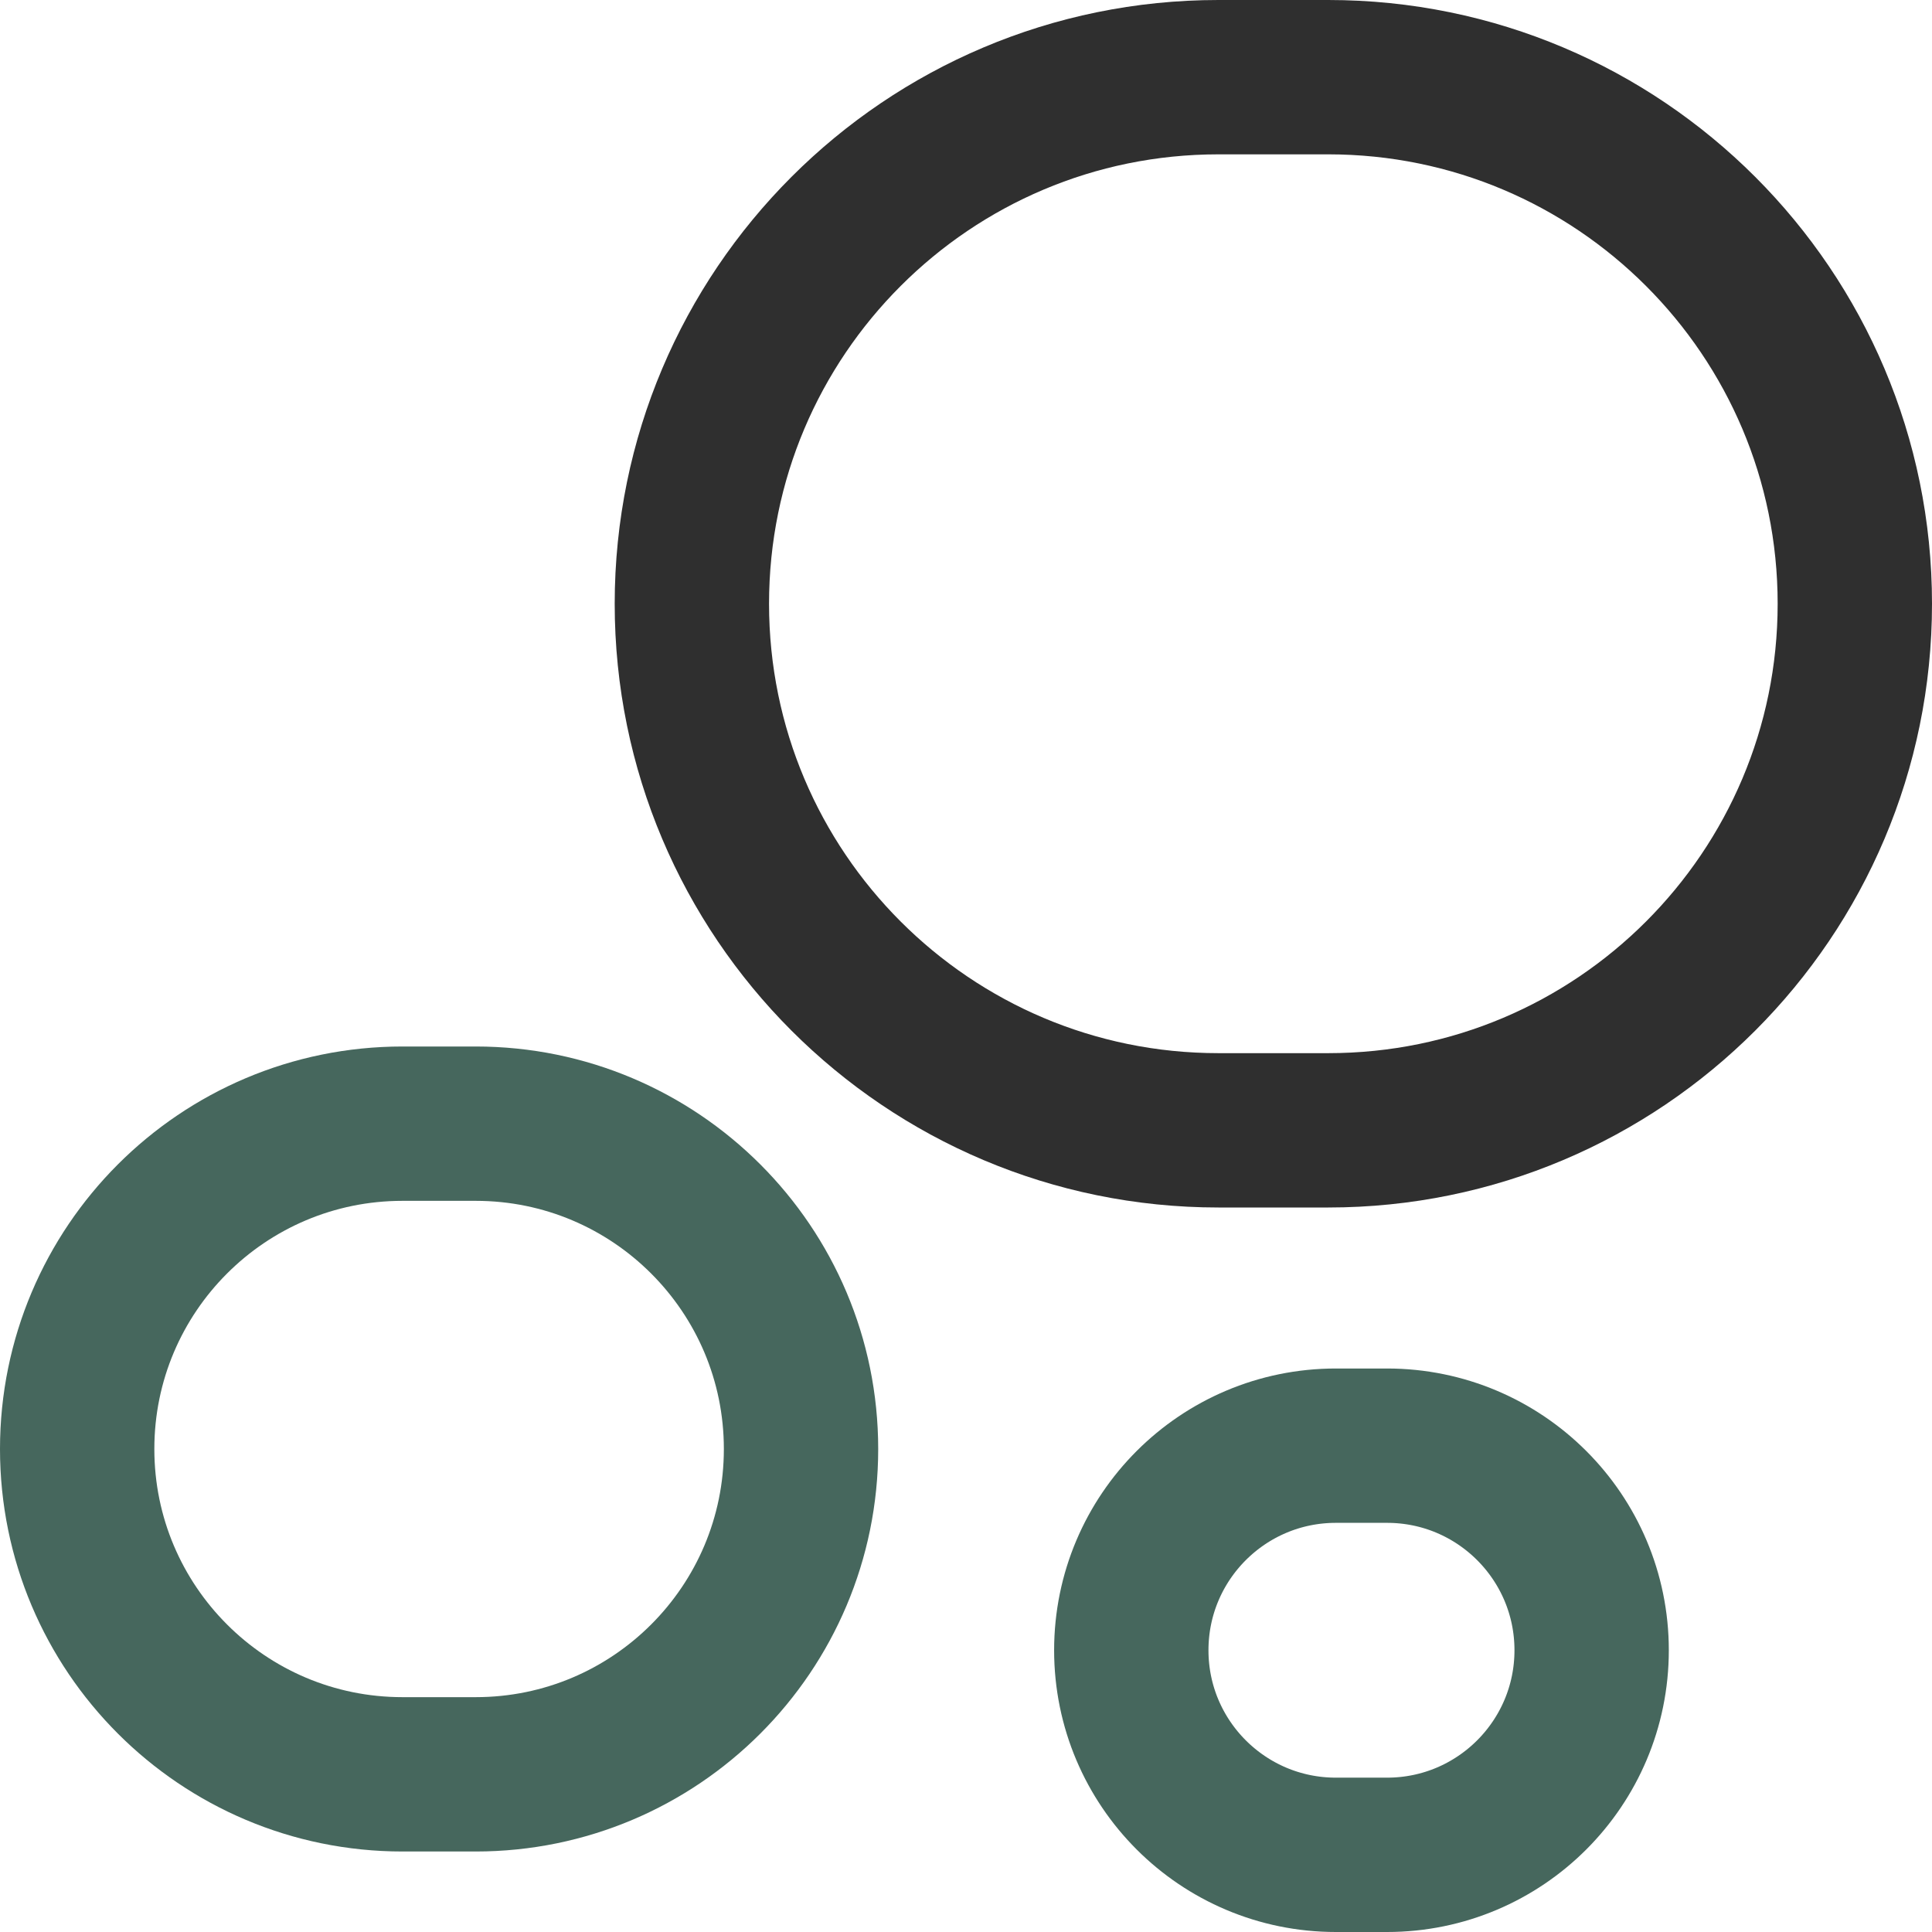
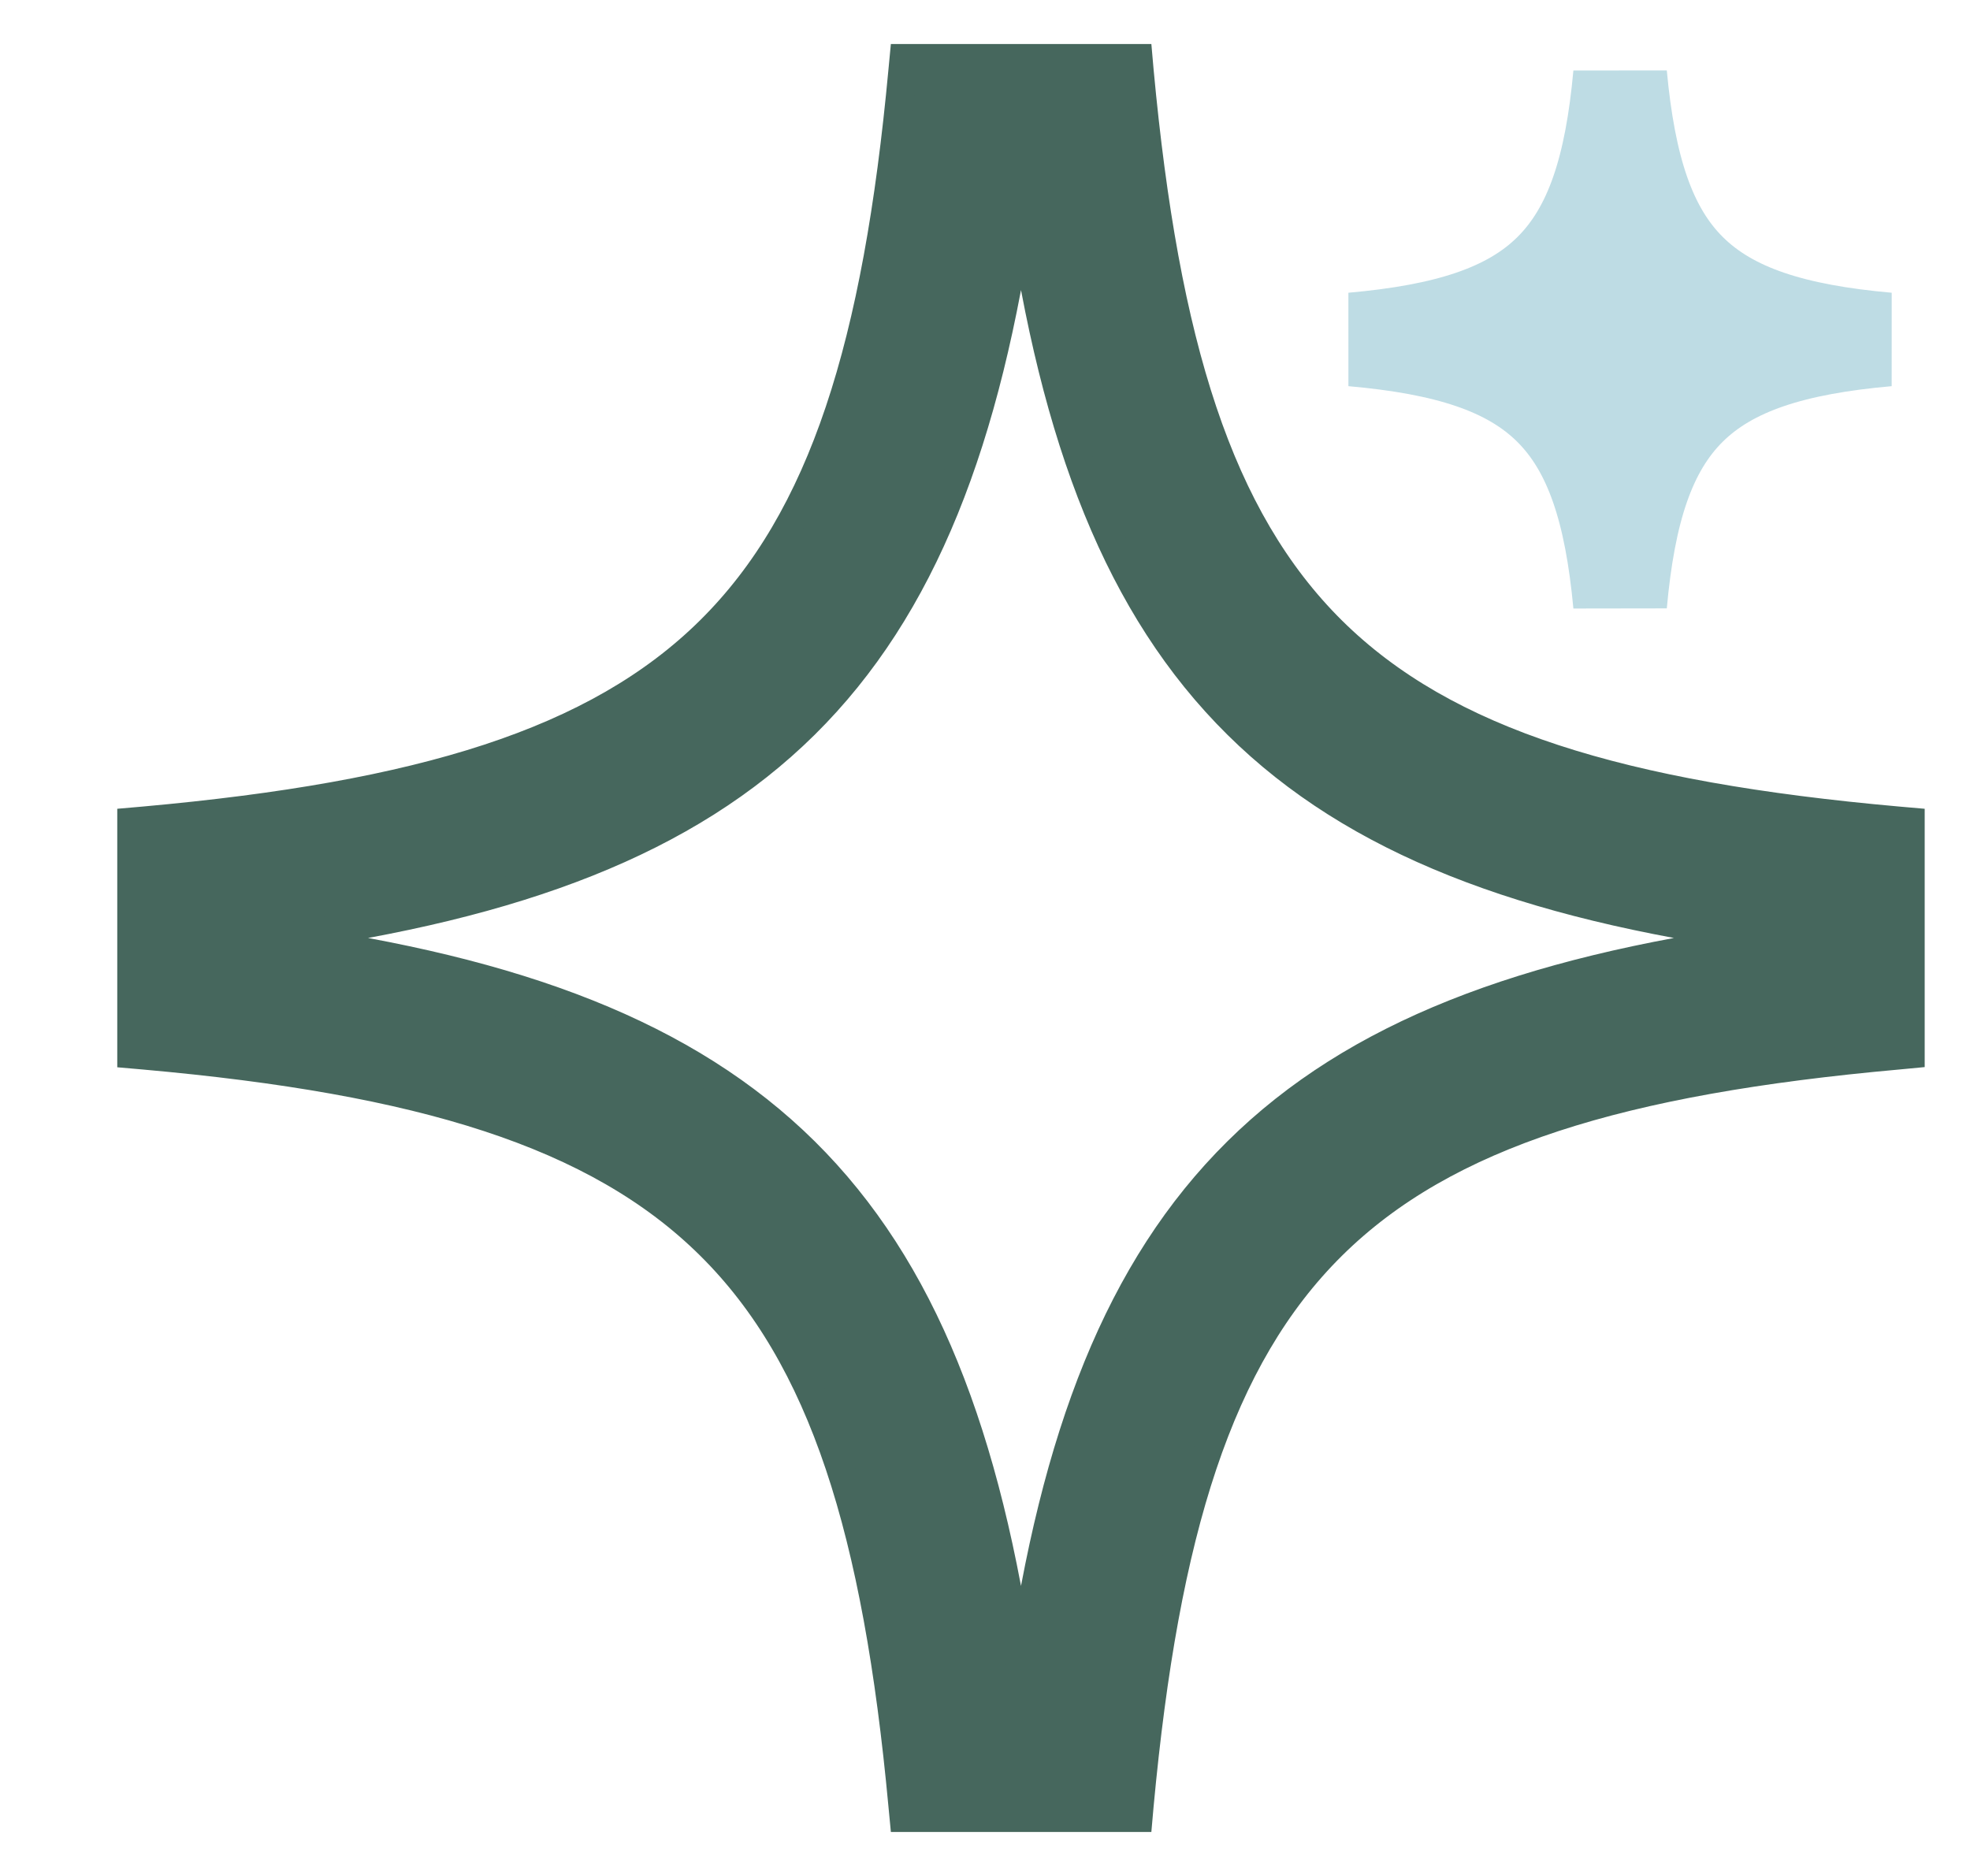
- <svg xmlns="http://www.w3.org/2000/svg" width="18" height="18" viewBox="0 0 18 18" fill="none">
-   <rect x="6.446" y="0.719" width="10.835" height="9.812" rx="4.906" stroke="#2F2F2F" stroke-width="1.438" />
-   <rect x="0.719" y="10.469" width="6.744" height="6.062" rx="3.031" stroke="#46675D" stroke-width="1.438" />
-   <rect x="10.54" y="13.469" width="4.289" height="3.812" rx="1.906" stroke="#46675D" stroke-width="1.438" />
+ <svg xmlns="http://www.w3.org/2000/svg" width="21" height="20" viewBox="0 0 21 20" fill="none">
+   <path d="M10.884 2.166C10.526 4.69 9.839 6.481 8.579 7.727C7.323 8.969 5.519 9.648 2.979 10C5.52 10.352 7.323 11.032 8.579 12.274C9.838 13.52 10.526 15.31 10.884 17.834C11.241 15.31 11.93 13.52 13.19 12.274C14.445 11.032 16.248 10.352 18.788 10C16.248 9.648 14.445 8.969 13.19 7.727C11.93 6.481 11.241 4.69 10.884 2.166ZM20.367 11.24L20.23 11.253C17.281 11.518 15.409 12.085 14.201 13.28C12.993 14.475 12.42 16.327 12.148 19.245L12.136 19.381H9.633L9.62 19.245C9.349 16.327 8.775 14.474 7.567 13.278C6.359 12.083 4.486 11.516 1.537 11.253L1.4 11.241V8.76L1.537 8.748C4.486 8.482 6.359 7.916 7.567 6.721C8.775 5.526 9.349 3.674 9.62 0.756L9.633 0.619H12.136L12.148 0.756C12.42 3.674 12.993 5.527 14.201 6.723C15.409 7.918 17.281 8.485 20.23 8.748L20.367 8.76V11.24Z" fill="#46675D" stroke="#46675D" stroke-width="0.3" />
+   <path d="M20.121 3.619C18.121 3.796 17.449 4.461 17.27 6.441C17.085 4.461 16.418 3.796 14.418 3.619C16.418 3.441 17.09 2.776 17.27 0.797C17.454 2.776 18.121 3.441 20.121 3.619Z" fill="#BEDCE4" stroke="#BEDCE4" stroke-miterlimit="10" />
</svg>
